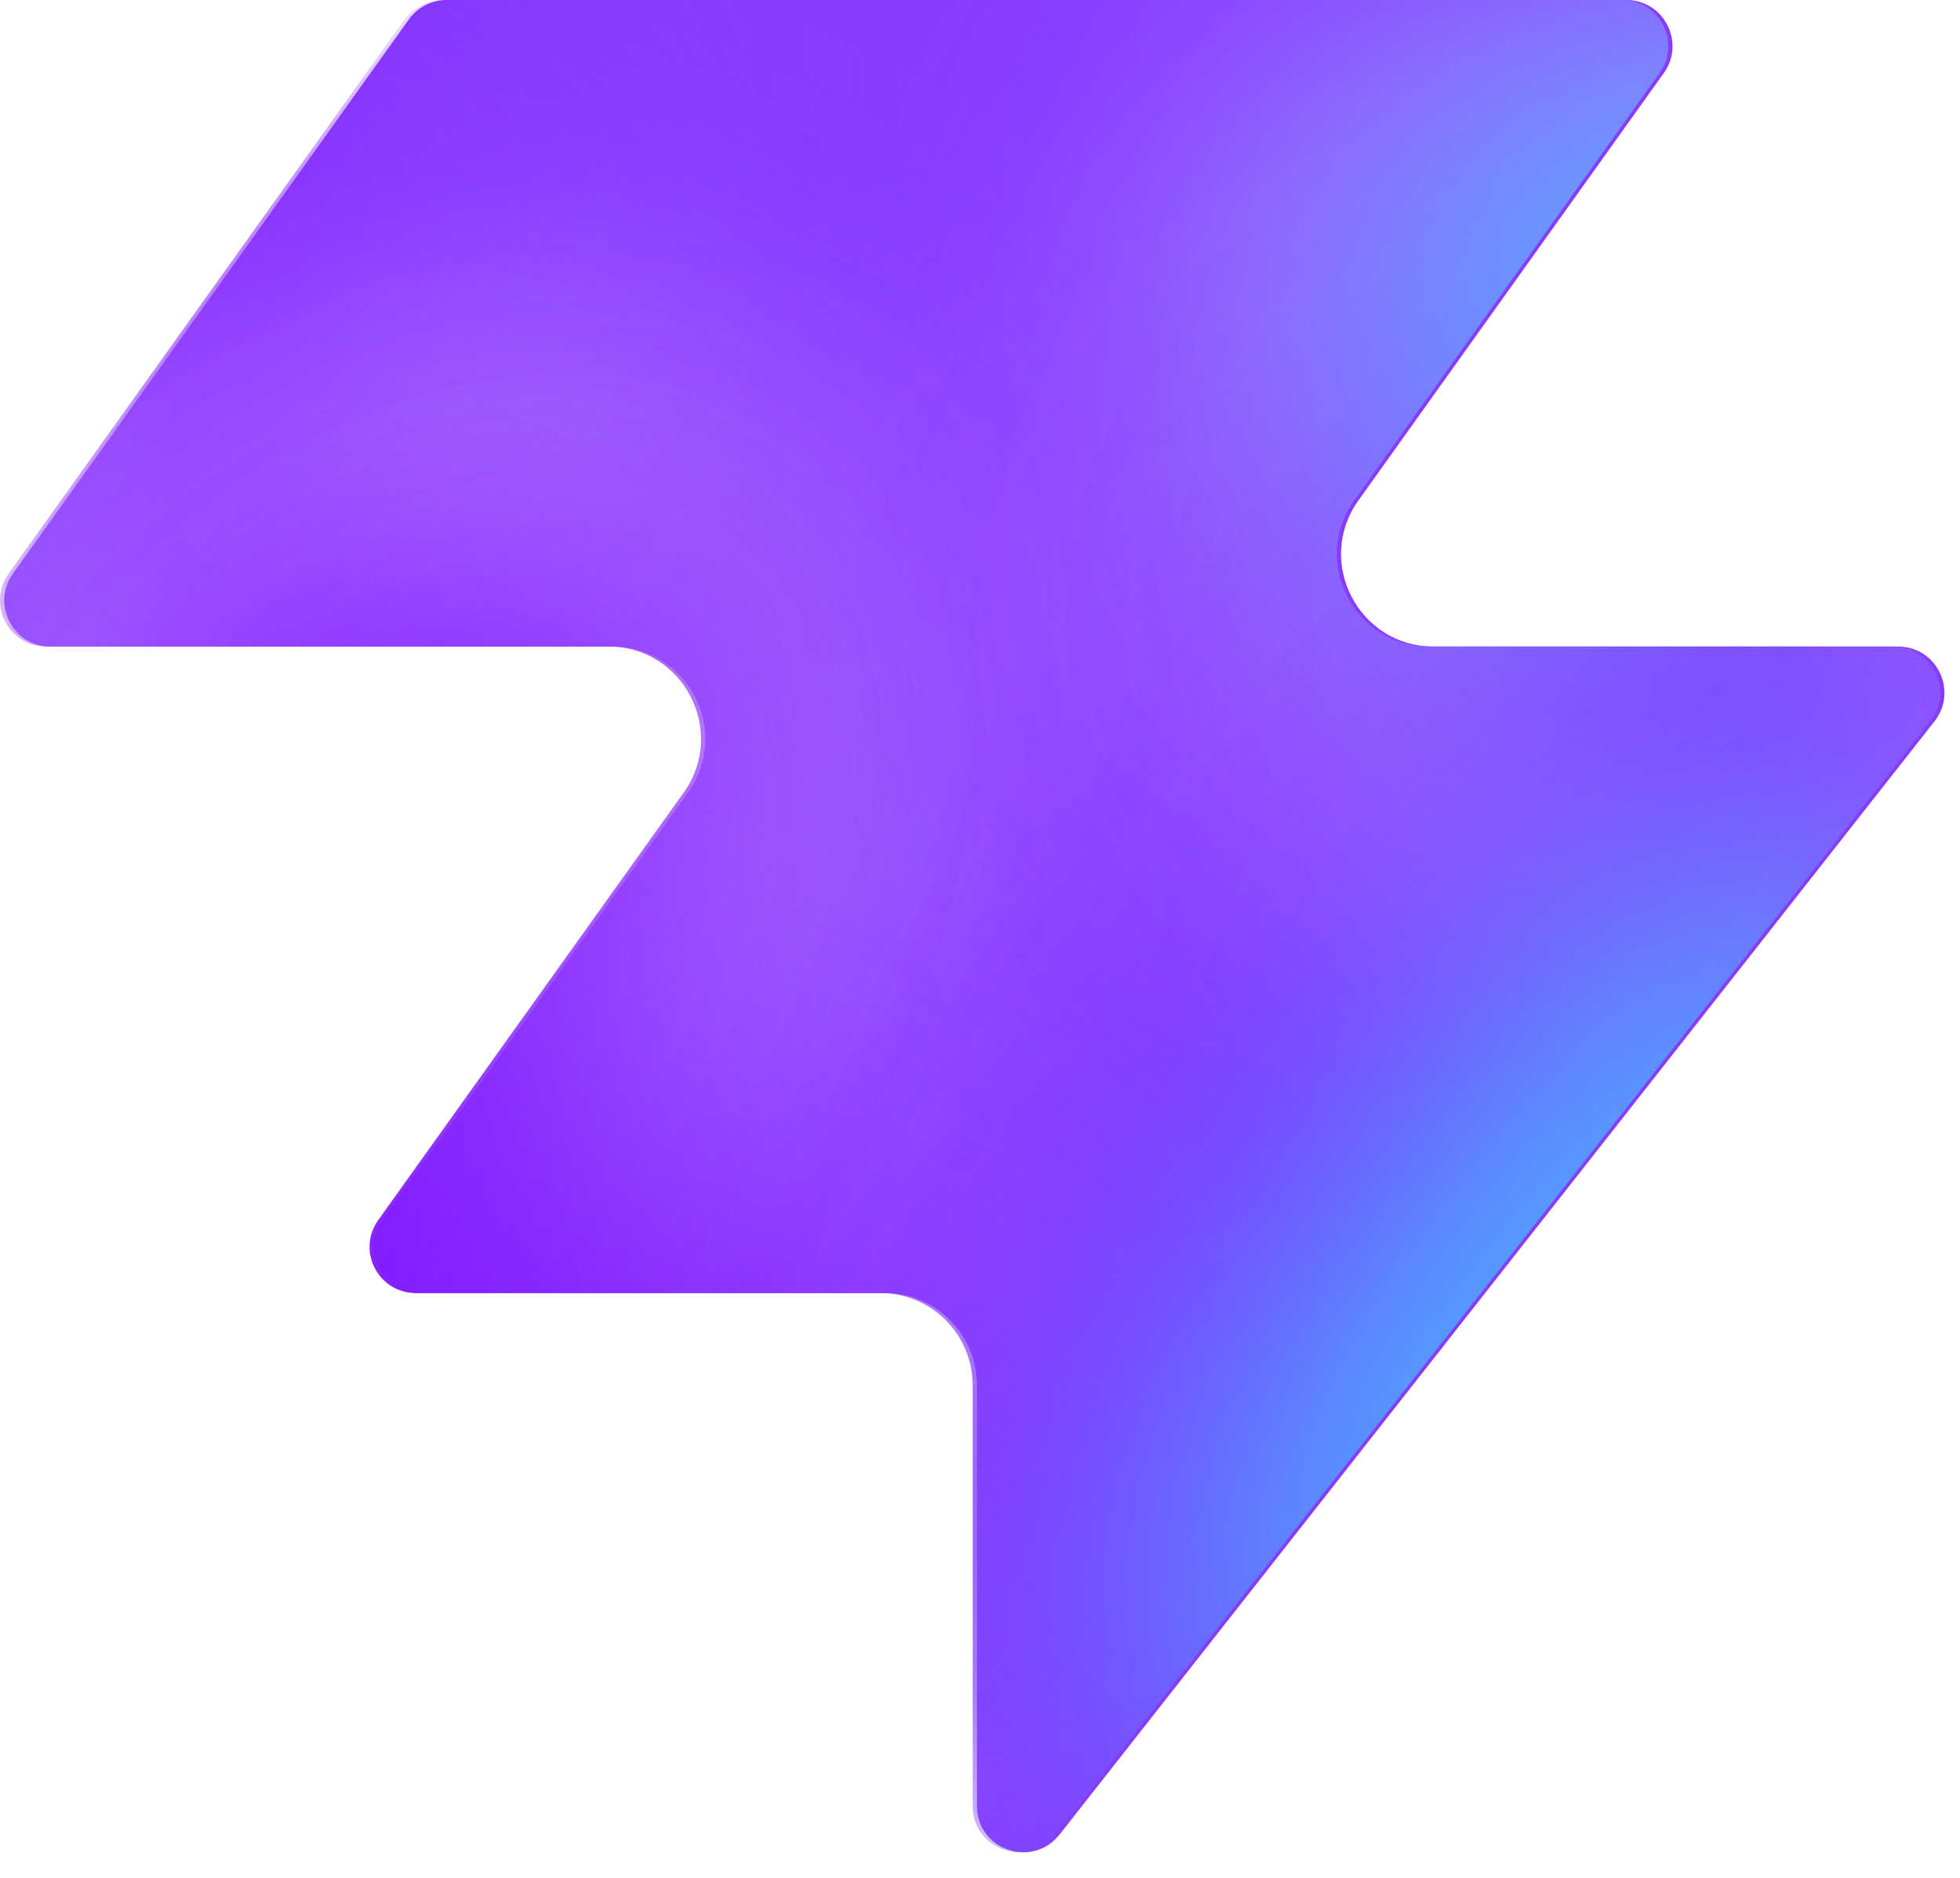
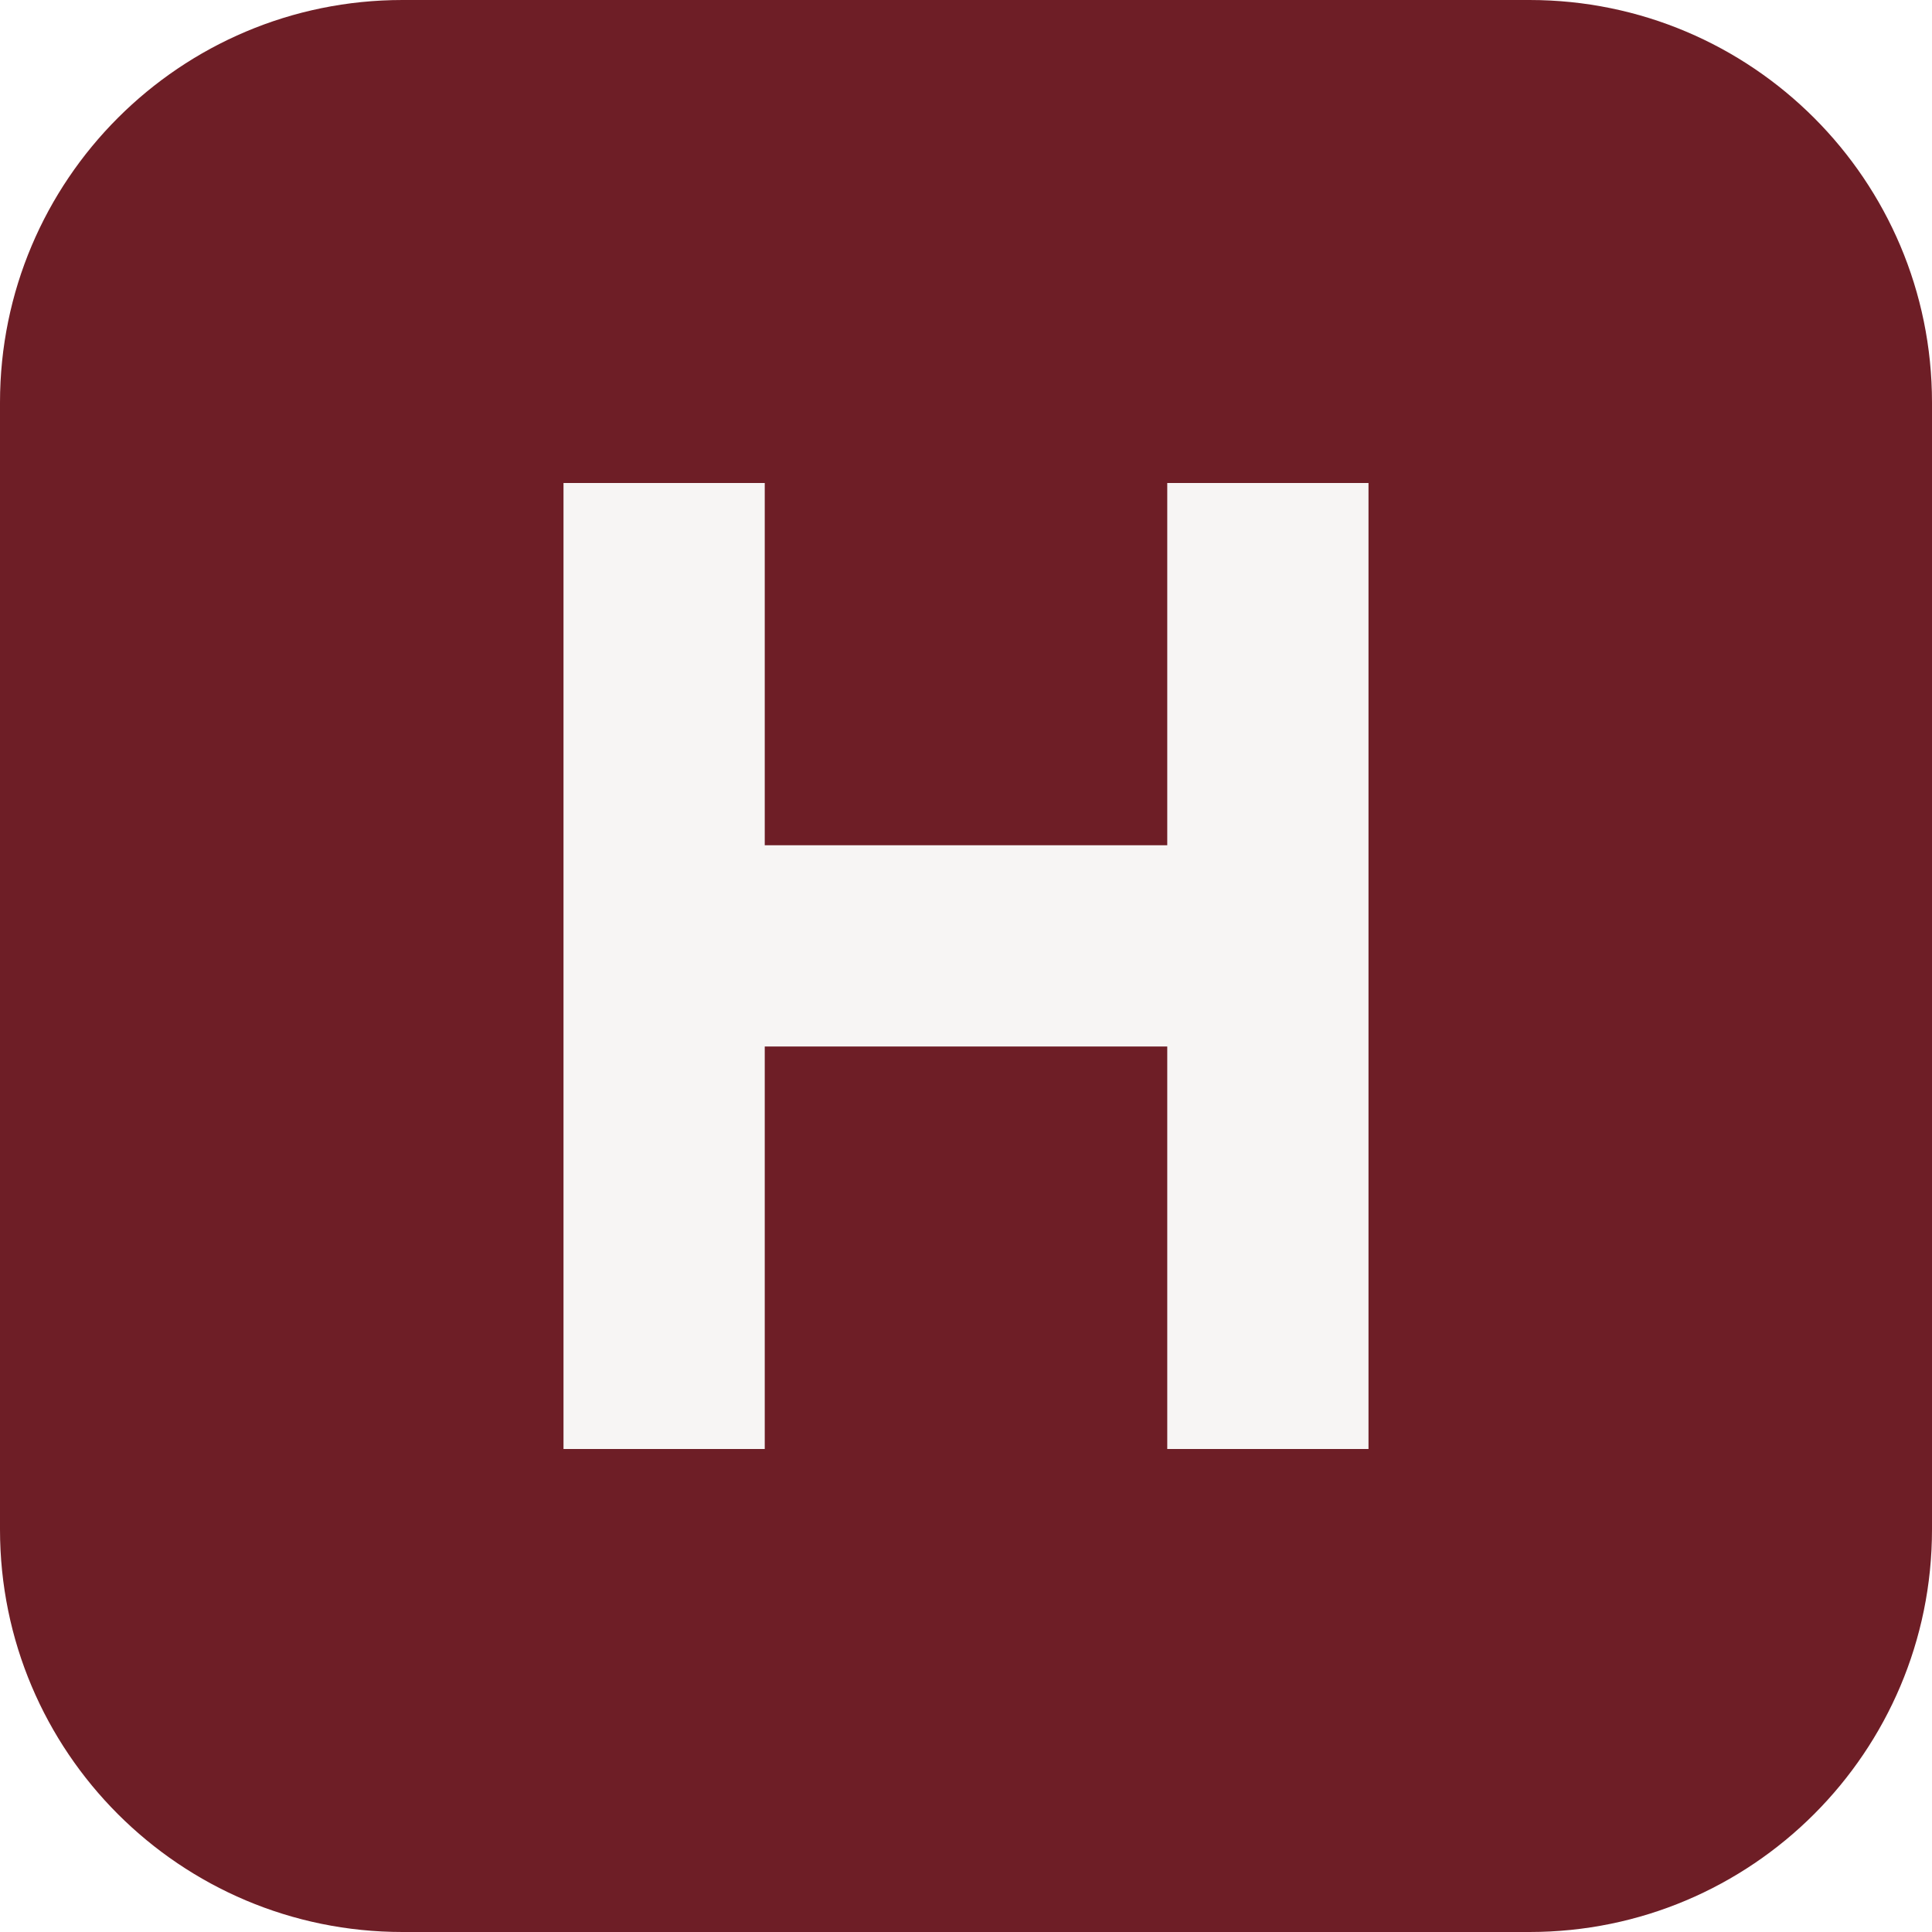
- <svg xmlns="http://www.w3.org/2000/svg" width="48" height="46" fill="none" viewBox="0 0 48 46">
-   <path fill="#863bff" d="M25.946 44.938c-.664.845-2.021.375-2.021-.698V33.937a2.26 2.26 0 0 0-2.262-2.262H10.287c-.92 0-1.456-1.04-.92-1.788l7.48-10.471c1.07-1.497 0-3.578-1.842-3.578H1.237c-.92 0-1.456-1.04-.92-1.788L10.013.474c.214-.297.556-.474.92-.474h28.894c.92 0 1.456 1.04.92 1.788l-7.48 10.471c-1.07 1.498 0 3.579 1.842 3.579h11.377c.943 0 1.473 1.088.89 1.83L25.947 44.94z" style="fill:#863bff;fill:color(display-p3 .525 .23 1);fill-opacity:1" />
-   <mask id="a" width="48" height="46" x="0" y="0" maskUnits="userSpaceOnUse" style="mask-type:alpha">
-     <path fill="#000" d="M25.842 44.938c-.664.844-2.021.375-2.021-.698V33.937a2.26 2.26 0 0 0-2.262-2.262H10.183c-.92 0-1.456-1.04-.92-1.788l7.48-10.471c1.07-1.498 0-3.579-1.842-3.579H1.133c-.92 0-1.456-1.04-.92-1.787L9.91.473c.214-.297.556-.474.92-.474h28.894c.92 0 1.456 1.04.92 1.788l-7.48 10.471c-1.07 1.498 0 3.578 1.842 3.578h11.377c.943 0 1.473 1.088.89 1.832L25.843 44.94z" style="fill:#000;fill-opacity:1" />
-   </mask>
-   <g mask="url(#a)">
-     <g filter="url(#b)">
-       <ellipse cx="5.508" cy="14.704" fill="#ede6ff" rx="5.508" ry="14.704" style="fill:#ede6ff;fill:color(display-p3 .927 .903 1);fill-opacity:1" transform="matrix(.00324 1 1 -.00324 -4.47 31.516)" />
-     </g>
-     <g filter="url(#c)">
-       <ellipse cx="10.399" cy="29.851" fill="#ede6ff" rx="10.399" ry="29.851" style="fill:#ede6ff;fill:color(display-p3 .927 .903 1);fill-opacity:1" transform="matrix(.00324 1 1 -.00324 -39.328 7.883)" />
-     </g>
-     <g filter="url(#d)">
-       <ellipse cx="5.508" cy="30.487" fill="#7e14ff" rx="5.508" ry="30.487" style="fill:#7e14ff;fill:color(display-p3 .492 .077 1);fill-opacity:1" transform="rotate(89.814 -25.913 -14.639)scale(1 -1)" />
-     </g>
-     <g filter="url(#e)">
-       <ellipse cx="5.508" cy="30.599" fill="#7e14ff" rx="5.508" ry="30.599" style="fill:#7e14ff;fill:color(display-p3 .492 .077 1);fill-opacity:1" transform="rotate(89.814 -32.644 -3.334)scale(1 -1)" />
-     </g>
-     <g filter="url(#f)">
-       <ellipse cx="5.508" cy="30.599" fill="#7e14ff" rx="5.508" ry="30.599" style="fill:#7e14ff;fill:color(display-p3 .492 .077 1);fill-opacity:1" transform="matrix(.00324 1 1 -.00324 -34.34 30.47)" />
-     </g>
-     <g filter="url(#g)">
-       <ellipse cx="14.072" cy="22.078" fill="#ede6ff" rx="14.072" ry="22.078" style="fill:#ede6ff;fill:color(display-p3 .927 .903 1);fill-opacity:1" transform="rotate(93.35 24.506 48.493)scale(-1 1)" />
-     </g>
-     <g filter="url(#h)">
-       <ellipse cx="3.47" cy="21.501" fill="#7e14ff" rx="3.47" ry="21.501" style="fill:#7e14ff;fill:color(display-p3 .492 .077 1);fill-opacity:1" transform="rotate(89.009 28.708 47.59)scale(-1 1)" />
-     </g>
-     <g filter="url(#i)">
-       <ellipse cx="3.47" cy="21.501" fill="#7e14ff" rx="3.47" ry="21.501" style="fill:#7e14ff;fill:color(display-p3 .492 .077 1);fill-opacity:1" transform="rotate(89.009 28.708 47.59)scale(-1 1)" />
-     </g>
-     <g filter="url(#j)">
-       <ellipse cx=".387" cy="8.972" fill="#7e14ff" rx="4.407" ry="29.108" style="fill:#7e14ff;fill:color(display-p3 .492 .077 1);fill-opacity:1" transform="rotate(39.51 .387 8.972)" />
-     </g>
-     <g filter="url(#k)">
-       <ellipse cx="47.523" cy="-6.092" fill="#7e14ff" rx="4.407" ry="29.108" style="fill:#7e14ff;fill:color(display-p3 .492 .077 1);fill-opacity:1" transform="rotate(37.892 47.523 -6.092)" />
-     </g>
-     <g filter="url(#l)">
-       <ellipse cx="41.412" cy="6.333" fill="#47bfff" rx="5.971" ry="9.665" style="fill:#47bfff;fill:color(display-p3 .28 .748 1);fill-opacity:1" transform="rotate(37.892 41.412 6.333)" />
-     </g>
-     <g filter="url(#m)">
-       <ellipse cx="-1.879" cy="38.332" fill="#7e14ff" rx="4.407" ry="29.108" style="fill:#7e14ff;fill:color(display-p3 .492 .077 1);fill-opacity:1" transform="rotate(37.892 -1.88 38.332)" />
-     </g>
-     <g filter="url(#n)">
-       <ellipse cx="-1.879" cy="38.332" fill="#7e14ff" rx="4.407" ry="29.108" style="fill:#7e14ff;fill:color(display-p3 .492 .077 1);fill-opacity:1" transform="rotate(37.892 -1.88 38.332)" />
-     </g>
-     <g filter="url(#o)">
-       <ellipse cx="35.651" cy="29.907" fill="#7e14ff" rx="4.407" ry="29.108" style="fill:#7e14ff;fill:color(display-p3 .492 .077 1);fill-opacity:1" transform="rotate(37.892 35.651 29.907)" />
-     </g>
-     <g filter="url(#p)">
-       <ellipse cx="38.418" cy="32.4" fill="#47bfff" rx="5.971" ry="15.297" style="fill:#47bfff;fill:color(display-p3 .28 .748 1);fill-opacity:1" transform="rotate(37.892 38.418 32.4)" />
-     </g>
-   </g>
-   <defs>
-     <filter id="b" width="60.045" height="41.654" x="-19.77" y="16.149" color-interpolation-filters="sRGB" filterUnits="userSpaceOnUse">
-       <feFlood flood-opacity="0" result="BackgroundImageFix" />
-       <feBlend in="SourceGraphic" in2="BackgroundImageFix" result="shape" />
-       <feGaussianBlur result="effect1_foregroundBlur_2002_17158" stdDeviation="7.659" />
-     </filter>
-     <filter id="c" width="90.34" height="51.437" x="-54.613" y="-7.533" color-interpolation-filters="sRGB" filterUnits="userSpaceOnUse">
-       <feFlood flood-opacity="0" result="BackgroundImageFix" />
-       <feBlend in="SourceGraphic" in2="BackgroundImageFix" result="shape" />
-       <feGaussianBlur result="effect1_foregroundBlur_2002_17158" stdDeviation="7.659" />
-     </filter>
-     <filter id="d" width="79.355" height="29.4" x="-49.64" y="2.03" color-interpolation-filters="sRGB" filterUnits="userSpaceOnUse">
-       <feFlood flood-opacity="0" result="BackgroundImageFix" />
-       <feBlend in="SourceGraphic" in2="BackgroundImageFix" result="shape" />
-       <feGaussianBlur result="effect1_foregroundBlur_2002_17158" stdDeviation="4.596" />
-     </filter>
-     <filter id="e" width="79.579" height="29.4" x="-45.045" y="20.029" color-interpolation-filters="sRGB" filterUnits="userSpaceOnUse">
-       <feFlood flood-opacity="0" result="BackgroundImageFix" />
-       <feBlend in="SourceGraphic" in2="BackgroundImageFix" result="shape" />
-       <feGaussianBlur result="effect1_foregroundBlur_2002_17158" stdDeviation="4.596" />
-     </filter>
-     <filter id="f" width="79.579" height="29.4" x="-43.513" y="21.178" color-interpolation-filters="sRGB" filterUnits="userSpaceOnUse">
-       <feFlood flood-opacity="0" result="BackgroundImageFix" />
-       <feBlend in="SourceGraphic" in2="BackgroundImageFix" result="shape" />
-       <feGaussianBlur result="effect1_foregroundBlur_2002_17158" stdDeviation="4.596" />
-     </filter>
-     <filter id="g" width="74.749" height="58.852" x="15.756" y="-17.901" color-interpolation-filters="sRGB" filterUnits="userSpaceOnUse">
-       <feFlood flood-opacity="0" result="BackgroundImageFix" />
-       <feBlend in="SourceGraphic" in2="BackgroundImageFix" result="shape" />
-       <feGaussianBlur result="effect1_foregroundBlur_2002_17158" stdDeviation="7.659" />
-     </filter>
-     <filter id="h" width="61.377" height="25.362" x="23.548" y="2.284" color-interpolation-filters="sRGB" filterUnits="userSpaceOnUse">
-       <feFlood flood-opacity="0" result="BackgroundImageFix" />
-       <feBlend in="SourceGraphic" in2="BackgroundImageFix" result="shape" />
-       <feGaussianBlur result="effect1_foregroundBlur_2002_17158" stdDeviation="4.596" />
-     </filter>
-     <filter id="i" width="61.377" height="25.362" x="23.548" y="2.284" color-interpolation-filters="sRGB" filterUnits="userSpaceOnUse">
-       <feFlood flood-opacity="0" result="BackgroundImageFix" />
-       <feBlend in="SourceGraphic" in2="BackgroundImageFix" result="shape" />
-       <feGaussianBlur result="effect1_foregroundBlur_2002_17158" stdDeviation="4.596" />
-     </filter>
-     <filter id="j" width="56.045" height="63.649" x="-27.636" y="-22.853" color-interpolation-filters="sRGB" filterUnits="userSpaceOnUse">
-       <feFlood flood-opacity="0" result="BackgroundImageFix" />
-       <feBlend in="SourceGraphic" in2="BackgroundImageFix" result="shape" />
-       <feGaussianBlur result="effect1_foregroundBlur_2002_17158" stdDeviation="4.596" />
-     </filter>
-     <filter id="k" width="54.814" height="64.646" x="20.116" y="-38.415" color-interpolation-filters="sRGB" filterUnits="userSpaceOnUse">
-       <feFlood flood-opacity="0" result="BackgroundImageFix" />
-       <feBlend in="SourceGraphic" in2="BackgroundImageFix" result="shape" />
-       <feGaussianBlur result="effect1_foregroundBlur_2002_17158" stdDeviation="4.596" />
-     </filter>
-     <filter id="l" width="33.541" height="35.313" x="24.641" y="-11.323" color-interpolation-filters="sRGB" filterUnits="userSpaceOnUse">
-       <feFlood flood-opacity="0" result="BackgroundImageFix" />
-       <feBlend in="SourceGraphic" in2="BackgroundImageFix" result="shape" />
-       <feGaussianBlur result="effect1_foregroundBlur_2002_17158" stdDeviation="4.596" />
-     </filter>
-     <filter id="m" width="54.814" height="64.646" x="-29.286" y="6.009" color-interpolation-filters="sRGB" filterUnits="userSpaceOnUse">
-       <feFlood flood-opacity="0" result="BackgroundImageFix" />
-       <feBlend in="SourceGraphic" in2="BackgroundImageFix" result="shape" />
-       <feGaussianBlur result="effect1_foregroundBlur_2002_17158" stdDeviation="4.596" />
-     </filter>
-     <filter id="n" width="54.814" height="64.646" x="-29.286" y="6.009" color-interpolation-filters="sRGB" filterUnits="userSpaceOnUse">
-       <feFlood flood-opacity="0" result="BackgroundImageFix" />
-       <feBlend in="SourceGraphic" in2="BackgroundImageFix" result="shape" />
-       <feGaussianBlur result="effect1_foregroundBlur_2002_17158" stdDeviation="4.596" />
-     </filter>
-     <filter id="o" width="54.814" height="64.646" x="8.244" y="-2.416" color-interpolation-filters="sRGB" filterUnits="userSpaceOnUse">
-       <feFlood flood-opacity="0" result="BackgroundImageFix" />
-       <feBlend in="SourceGraphic" in2="BackgroundImageFix" result="shape" />
-       <feGaussianBlur result="effect1_foregroundBlur_2002_17158" stdDeviation="4.596" />
-     </filter>
-     <filter id="p" width="39.409" height="43.623" x="18.713" y="10.588" color-interpolation-filters="sRGB" filterUnits="userSpaceOnUse">
-       <feFlood flood-opacity="0" result="BackgroundImageFix" />
-       <feBlend in="SourceGraphic" in2="BackgroundImageFix" result="shape" />
-       <feGaussianBlur result="effect1_foregroundBlur_2002_17158" stdDeviation="4.596" />
-     </filter>
-   </defs>
+ <svg xmlns="http://www.w3.org/2000/svg" width="48" height="48" viewBox="0 0 48 48">
+   <rect width="48" height="48" rx="10" fill="#6e1e26" />
+   <path fill="#f7f5f4" d="M14 12h5v9h10v-9h5v24h-5V26H19v10h-5z" />
</svg>
